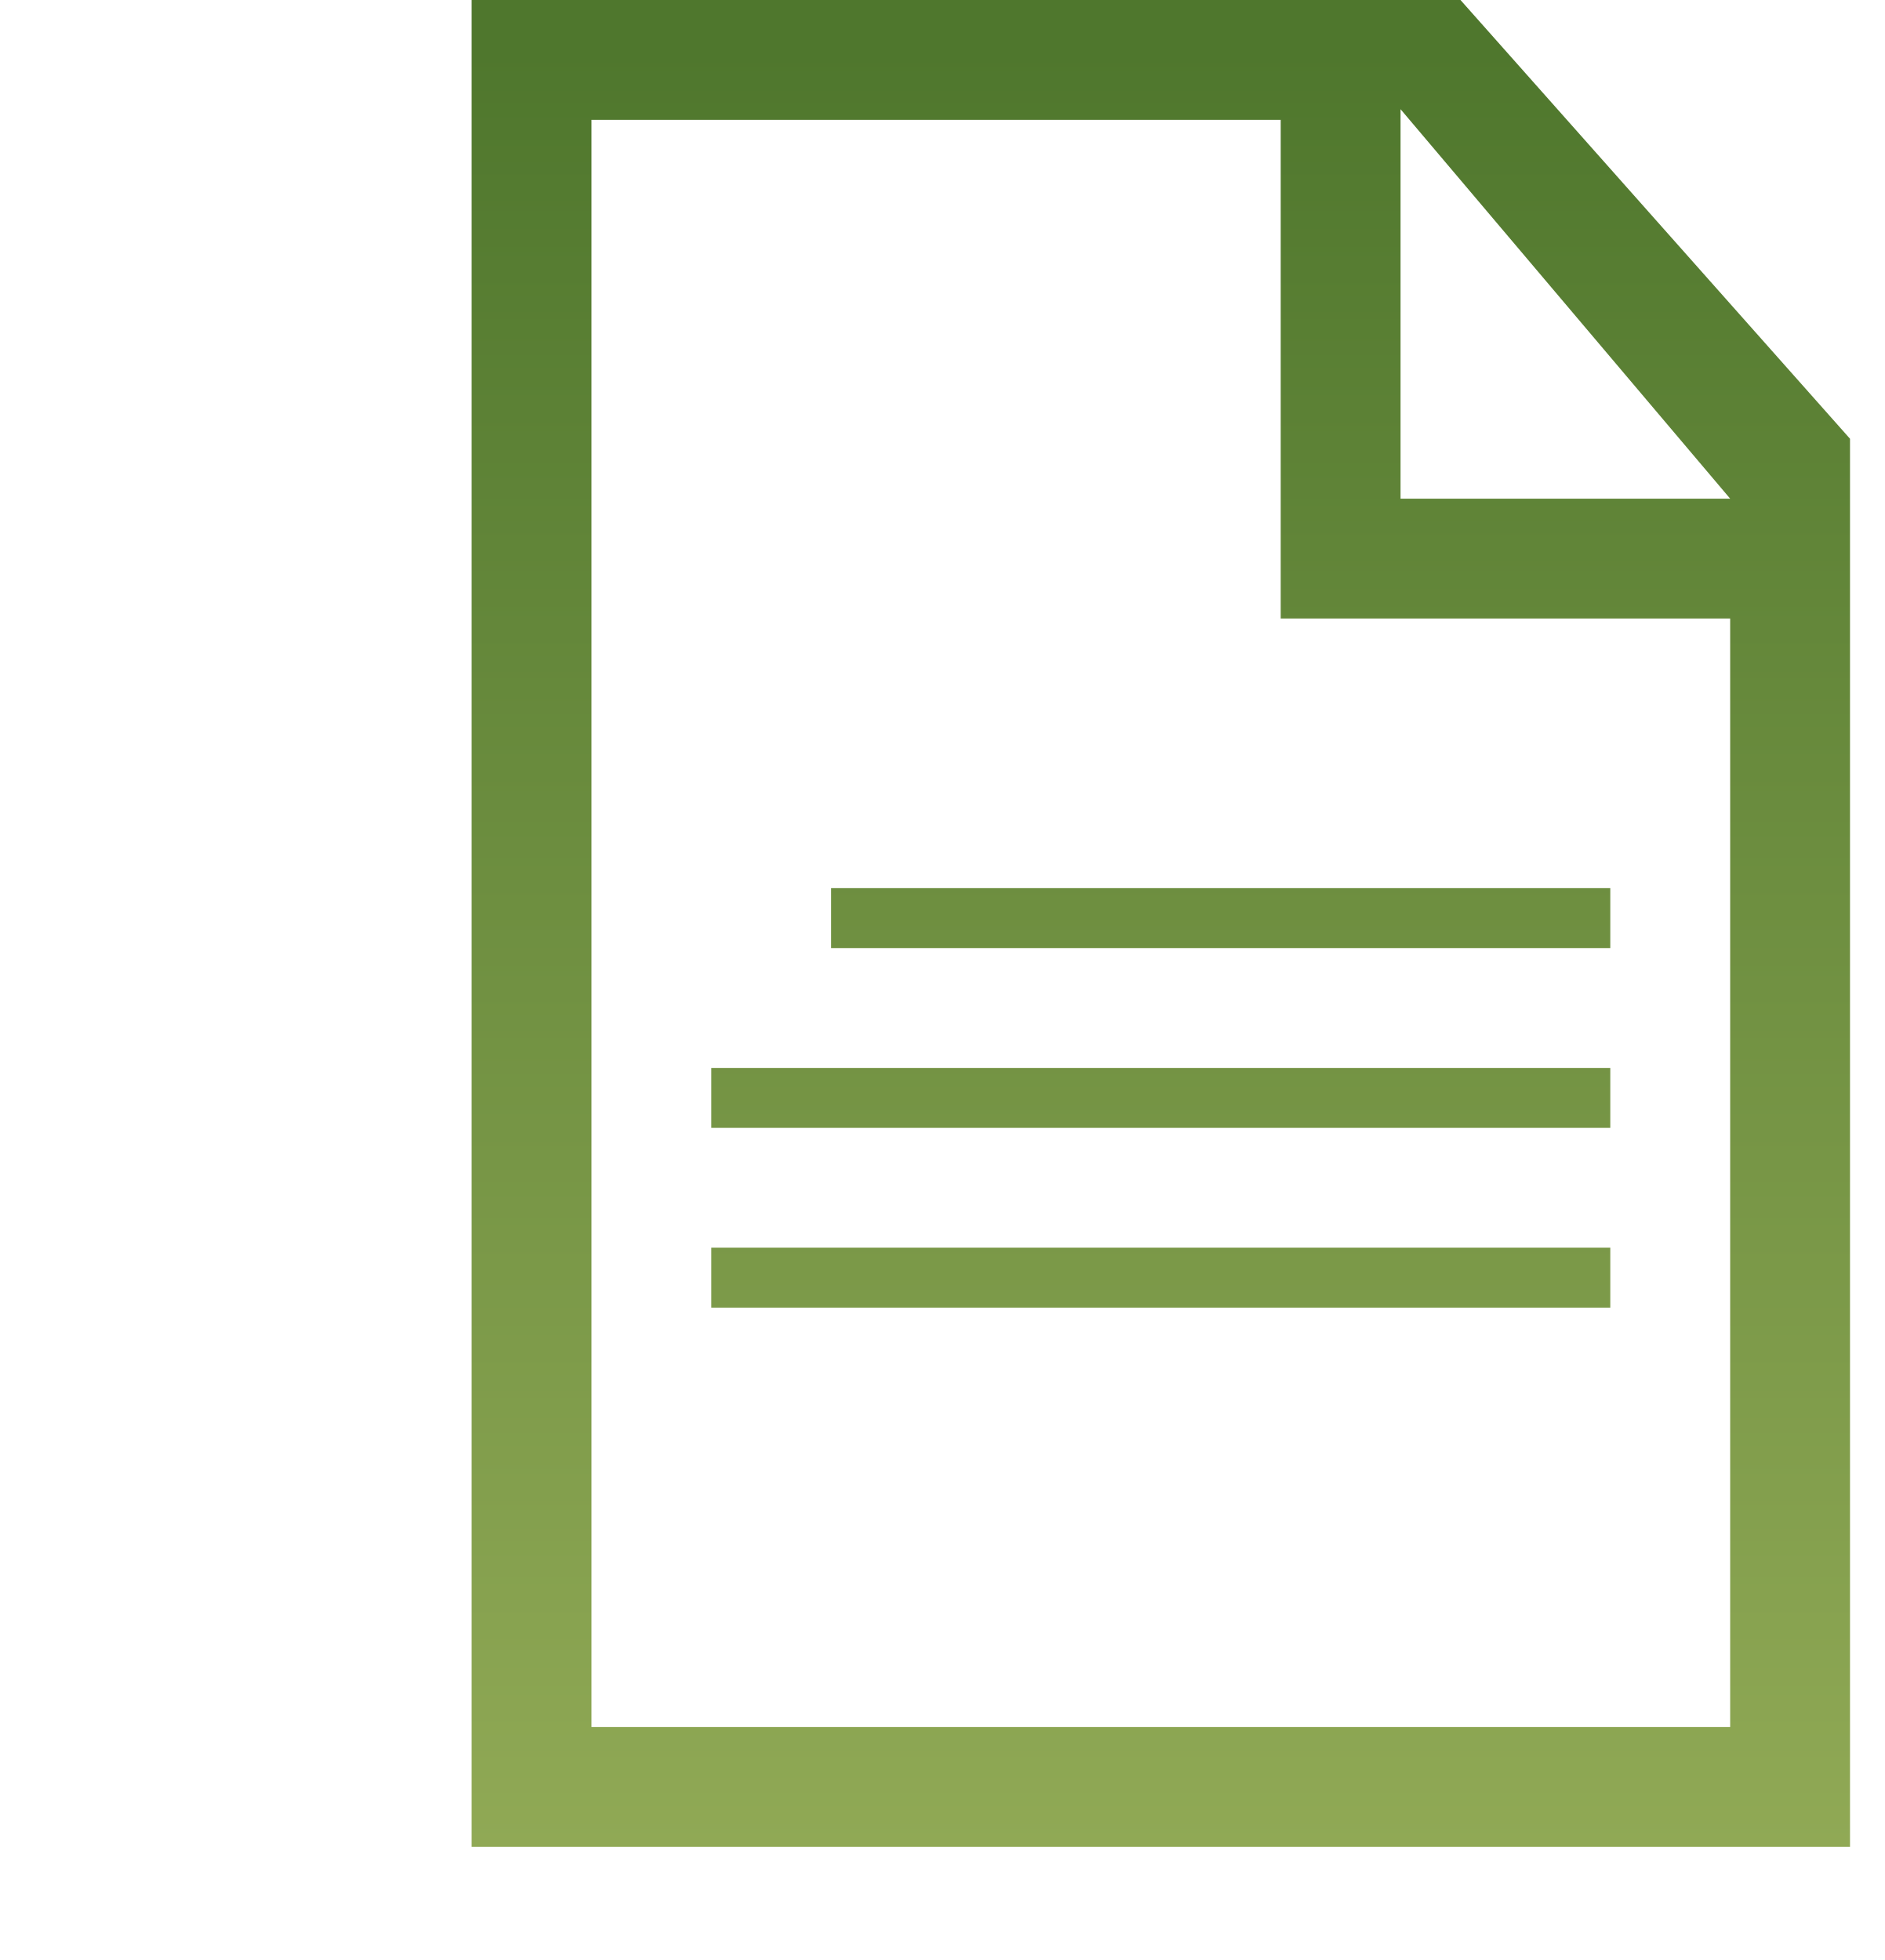
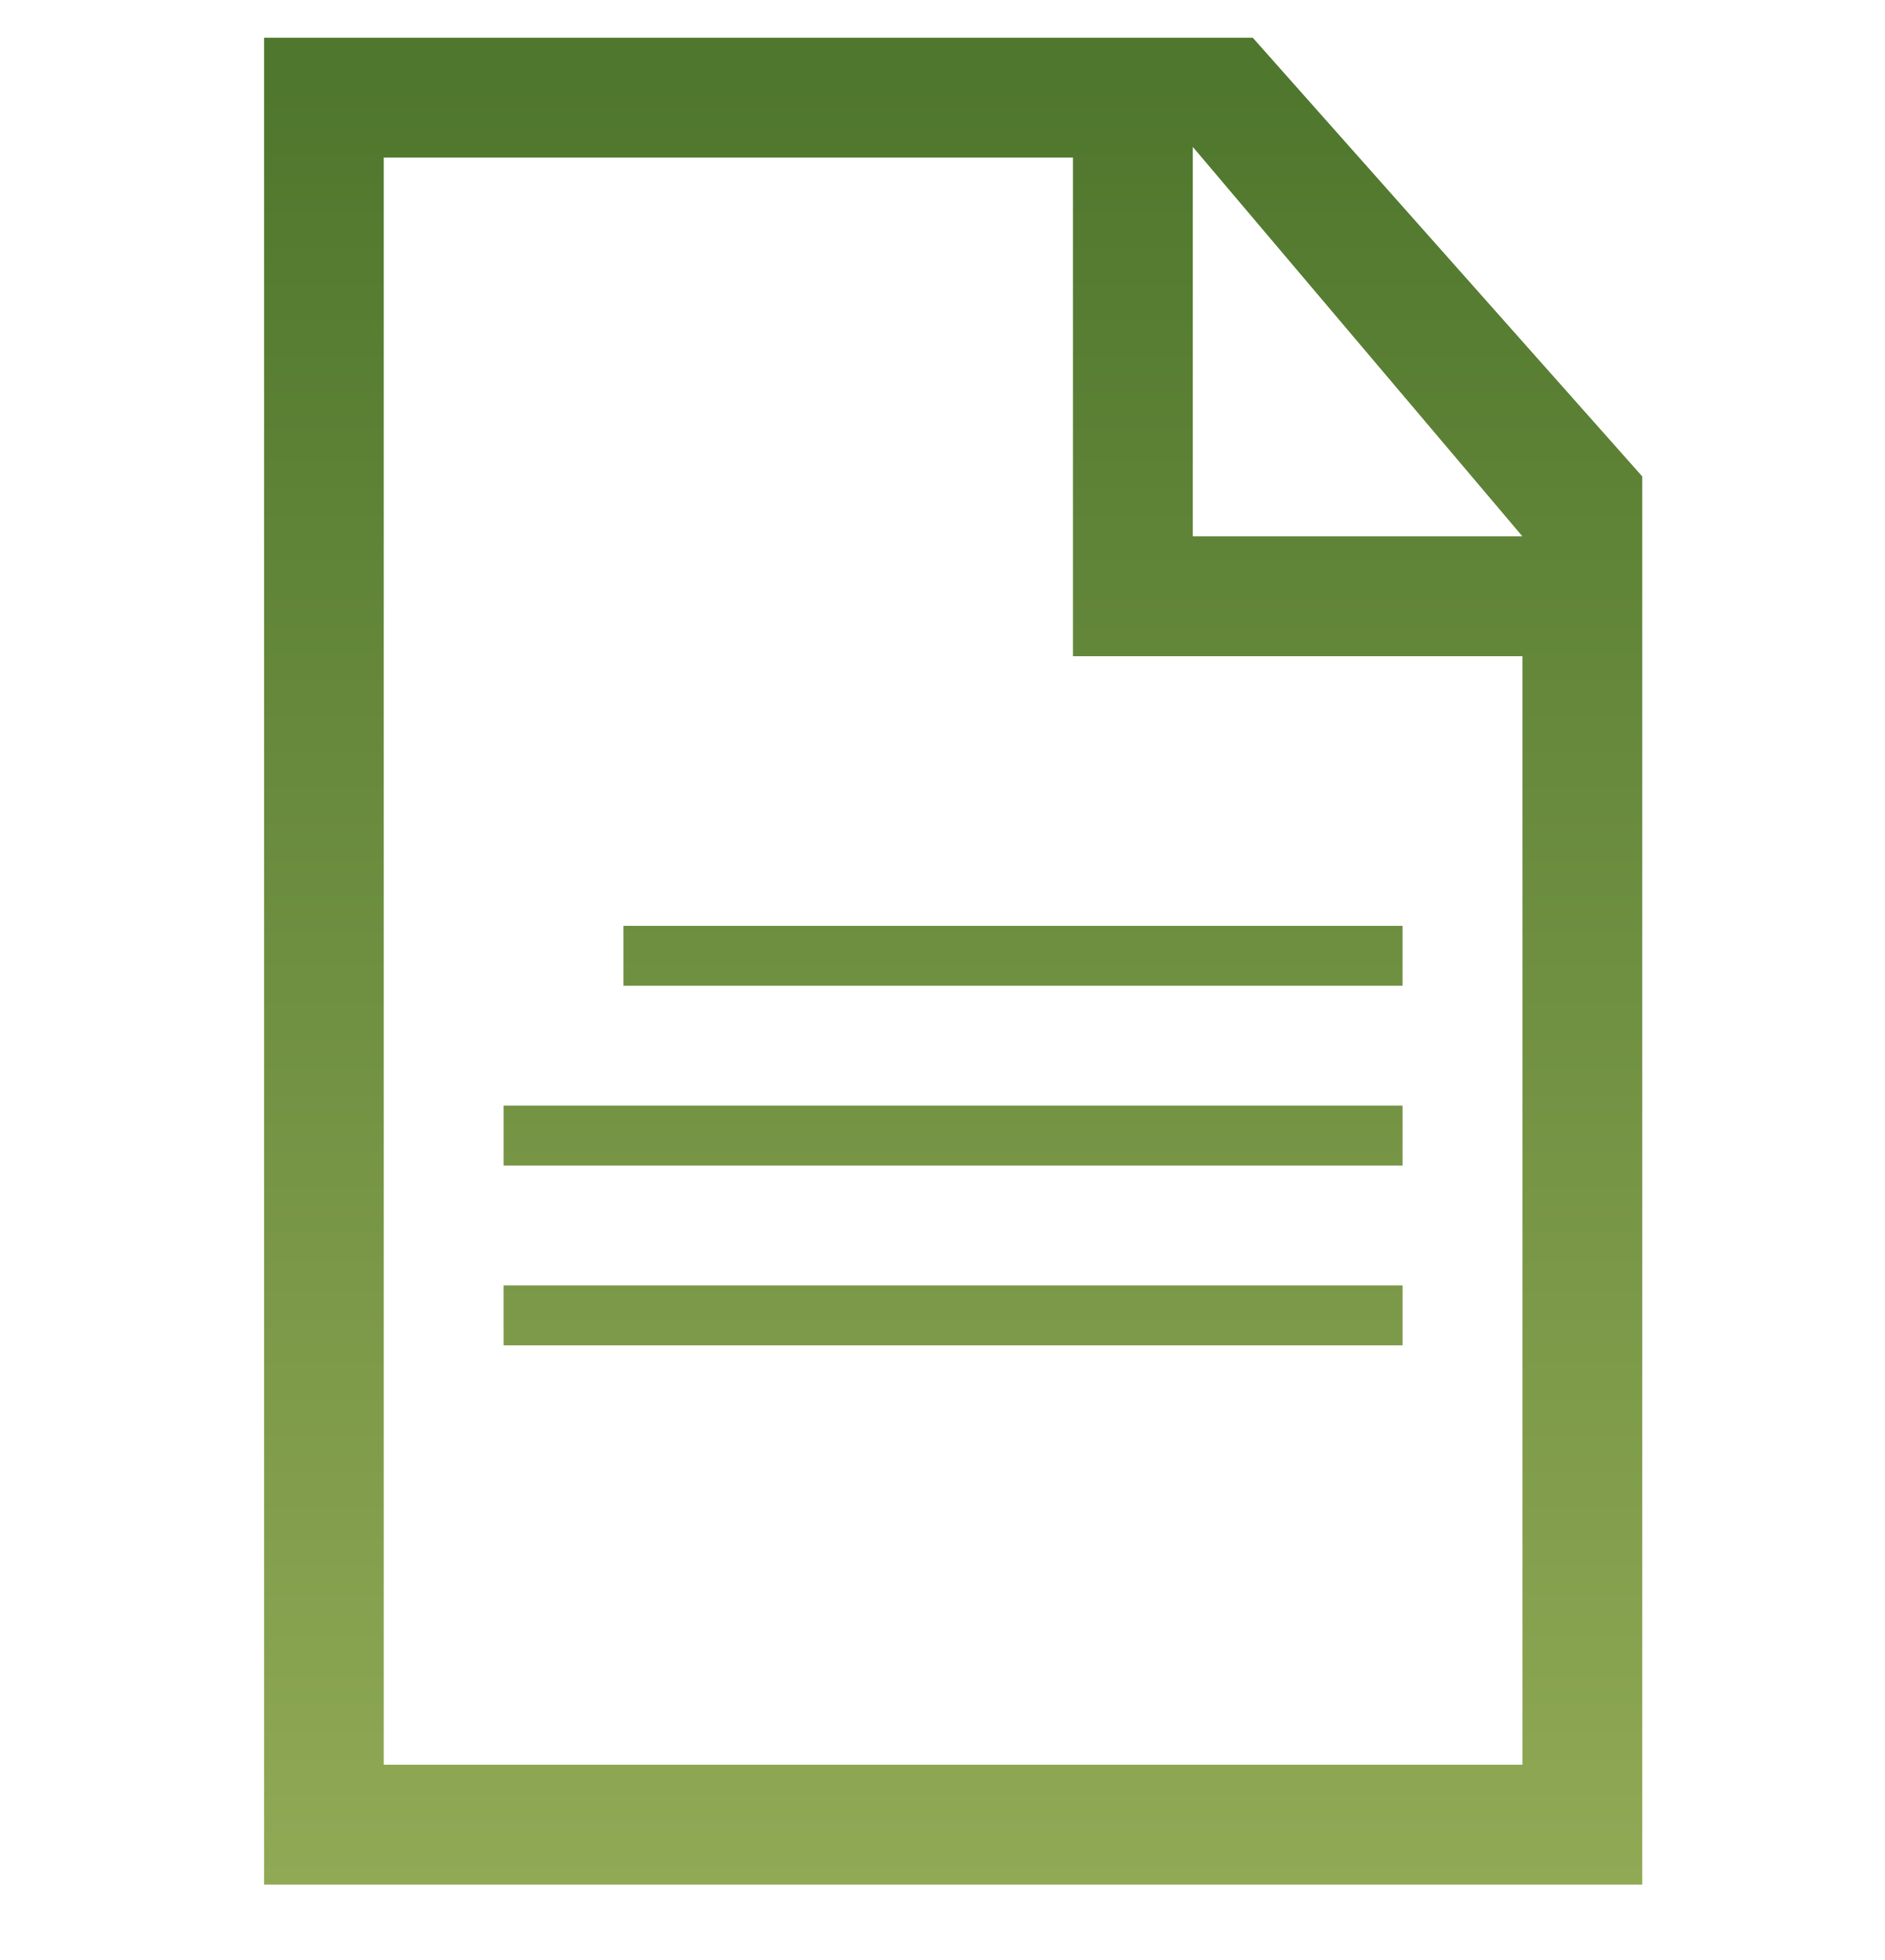
<svg xmlns="http://www.w3.org/2000/svg" width="50" height="52" viewBox="0 0 50 52" fill="none">
-   <g id="Pages">
-     <mask id="mask0_201_2" style="mask-type:alpha" maskUnits="userSpaceOnUse" x="0" y="0" width="50" height="52">
-       <g id="pages_mask">
-         <g id="text">
-           <path id="Line 3" d="M18.87 33.897H42.716" stroke="black" stroke-width="1.59" />
-           <path id="Line 2" d="M18.87 29.128H42.716" stroke="black" stroke-width="1.59" />
-           <path id="Line 1" d="M22.049 24.358H42.716" stroke="black" stroke-width="1.59" />
-         </g>
-         <g id="file" style="mix-blend-mode:multiply">
-           <path d="M12.511 1.58716e-06H15.691L38.742 0L37.152 2.897V13.23H45.896V16.41H37.152H33.973V3.179H15.691L15.691 45.82H45.896V13.23L37.152 2.897L38.742 0L49.075 11.64V48.999H12.511V27.821L12.511 1.58716e-06Z" fill="black" />
-         </g>
-       </g>
-     </mask>
-     <g mask="url(#mask0_201_2)">
-       <path id="Gradient" d="M109.485 -46.385H-49.489V112.589H109.485V-46.385Z" fill="url(#paint0_linear_201_2)" />
+   <mask id="mask0_414_30" style="mask-type:alpha" maskUnits="userSpaceOnUse" x="7" y="1" width="55" height="50">
+     <path d="M13.359 34.897H37.205" stroke="black" stroke-width="1.59" />
+     <path d="M13.359 30.128H37.205" stroke="black" stroke-width="1.59" />
+     <path d="M16.538 25.358H37.205" stroke="black" stroke-width="1.59" />
+     <g style="mix-blend-mode:multiply">
+       <path d="M7 1H10.18L33.231 1L31.641 3.897V14.23H40.385V17.41H31.641H28.462V4.179H10.18V46.82H40.385V14.23L31.641 3.897L33.231 1L43.564 12.64V49.999H7V28.821V1Z" fill="black" />
    </g>
+   </mask>
+   <g mask="url(#mask0_414_30)">
+     <path d="M103.974 -45.385H-55V113.589H103.974V-45.385Z" fill="url(#paint0_linear_414_30)" />
  </g>
  <defs>
-     <linearGradient id="paint0_linear_201_2" x1="29.998" y1="-46.385" x2="29.998" y2="112.589" gradientUnits="userSpaceOnUse">
+     <linearGradient id="paint0_linear_414_30" x1="24.487" y1="-45.385" x2="24.487" y2="113.589" gradientUnits="userSpaceOnUse">
      <stop offset="0.3" stop-color="#4F772D" />
      <stop offset="0.6" stop-color="#90A955" />
    </linearGradient>
  </defs>
</svg>
